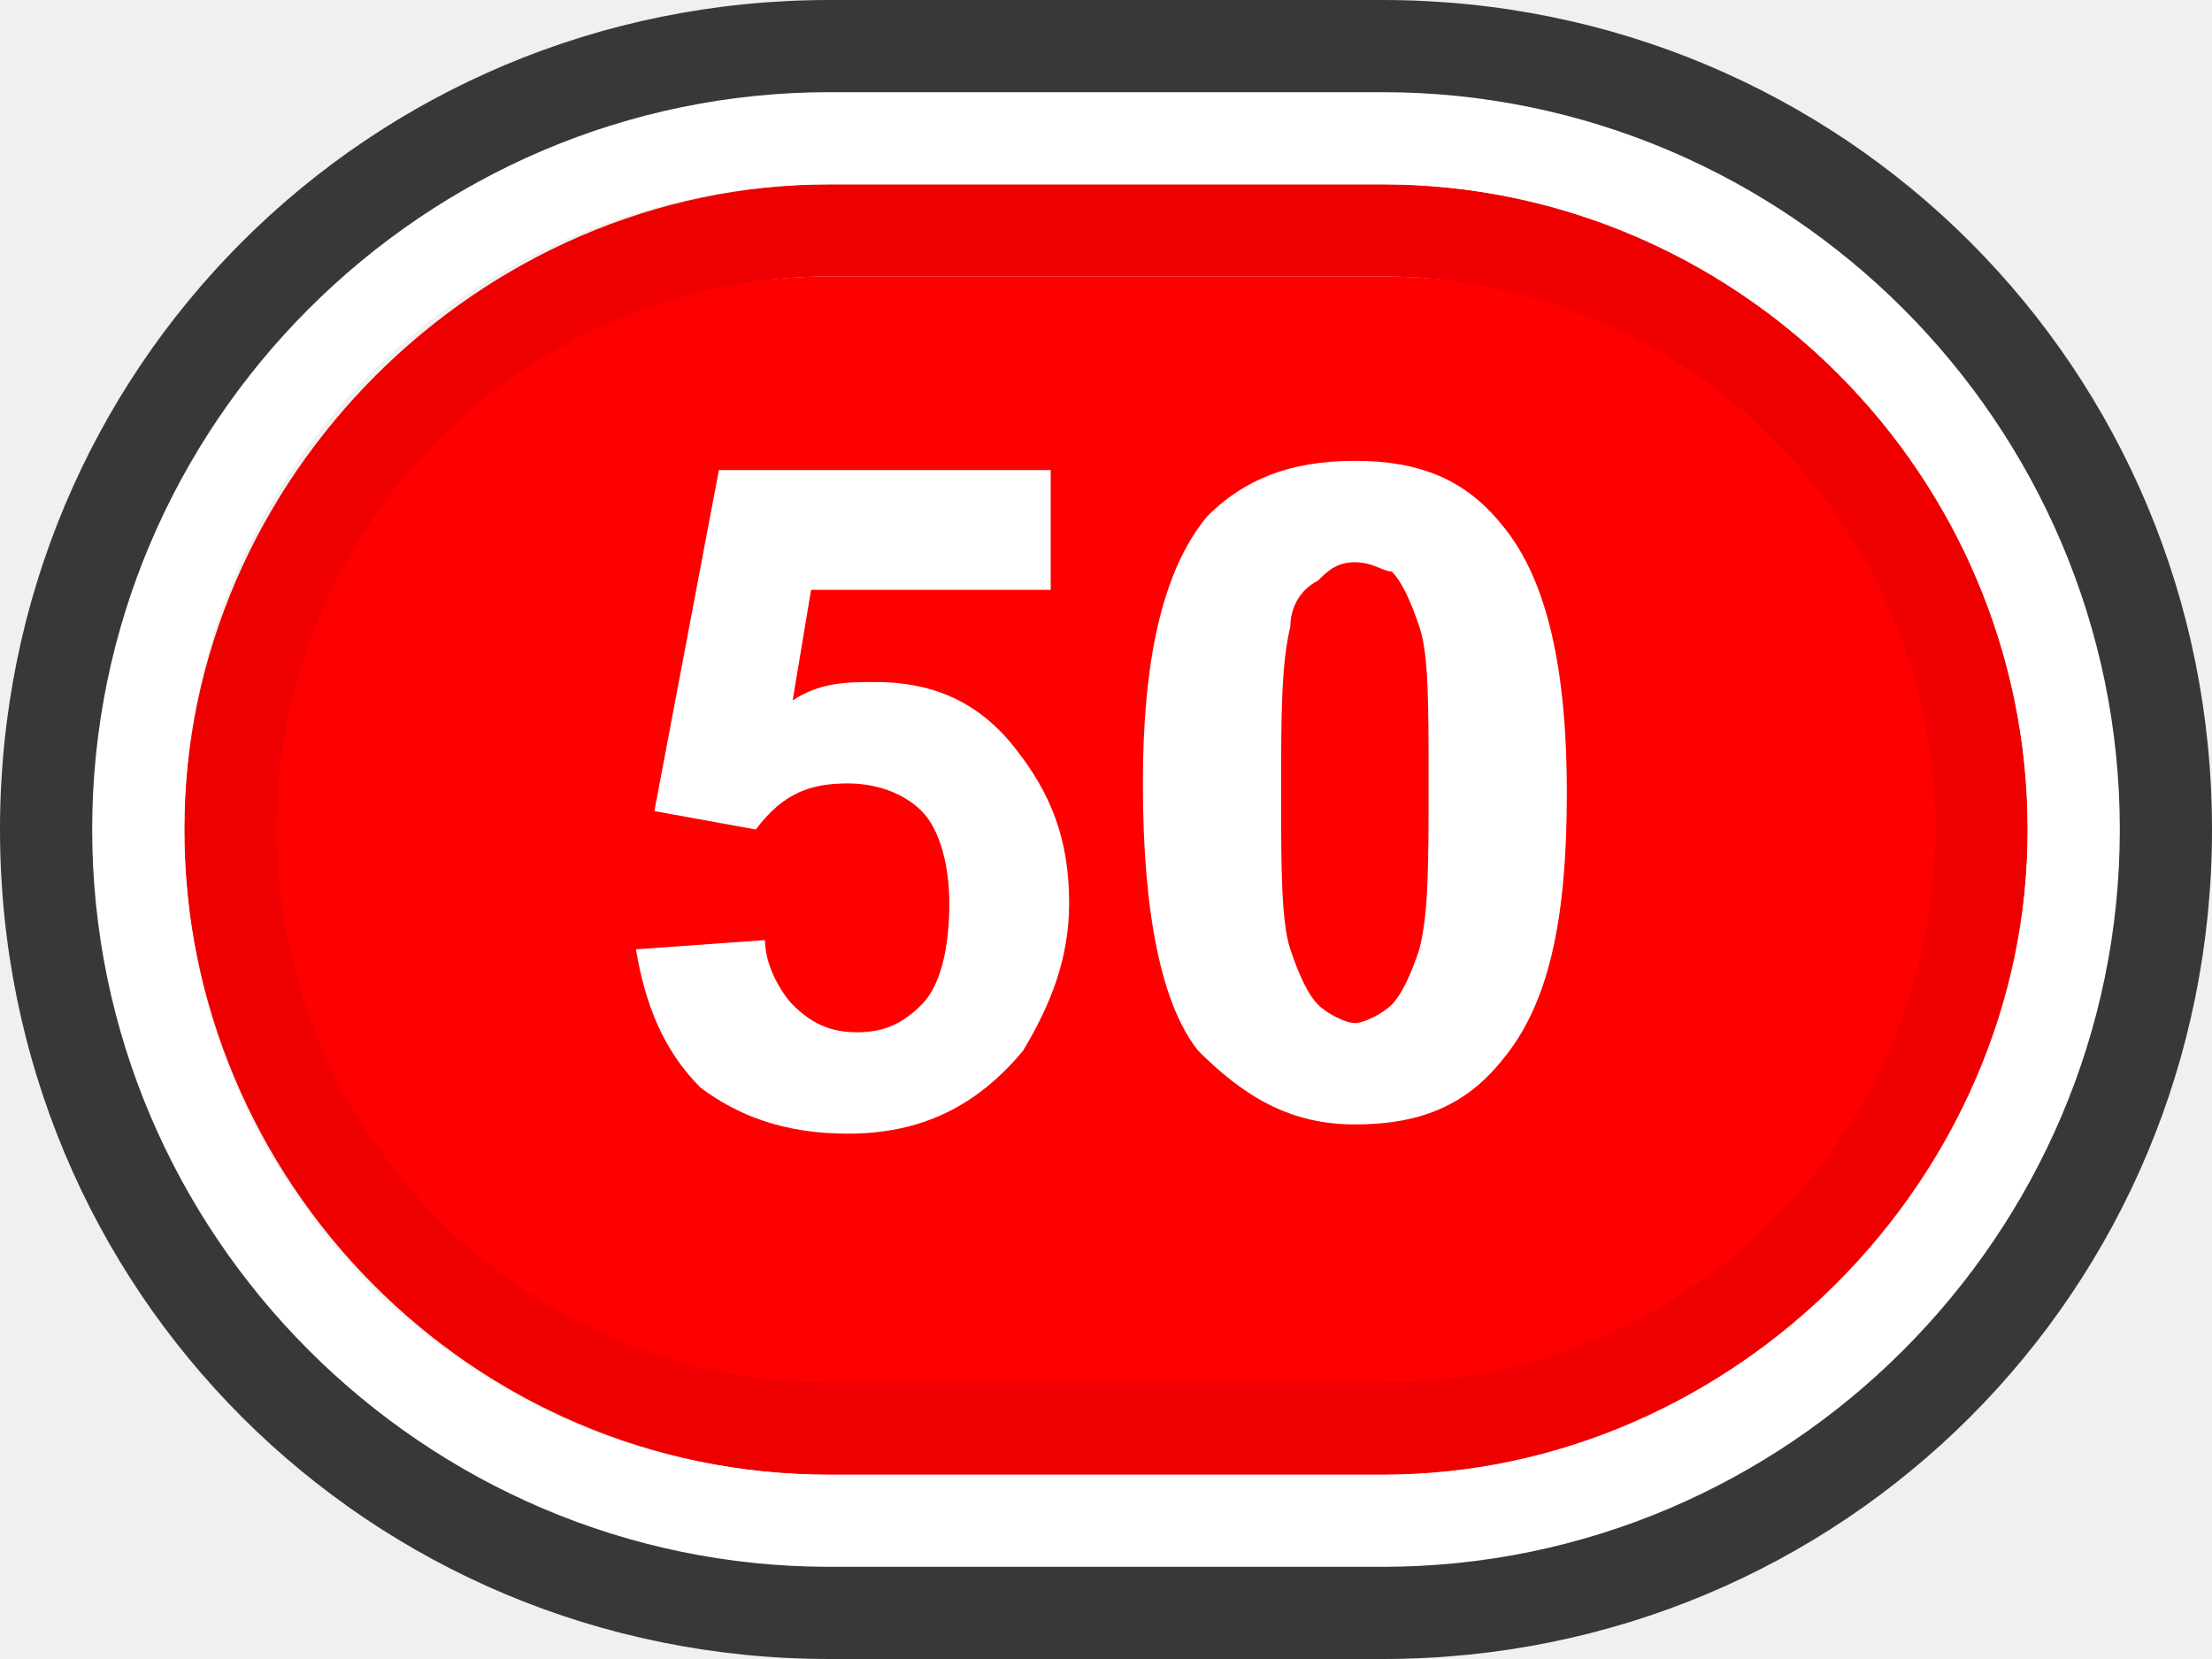
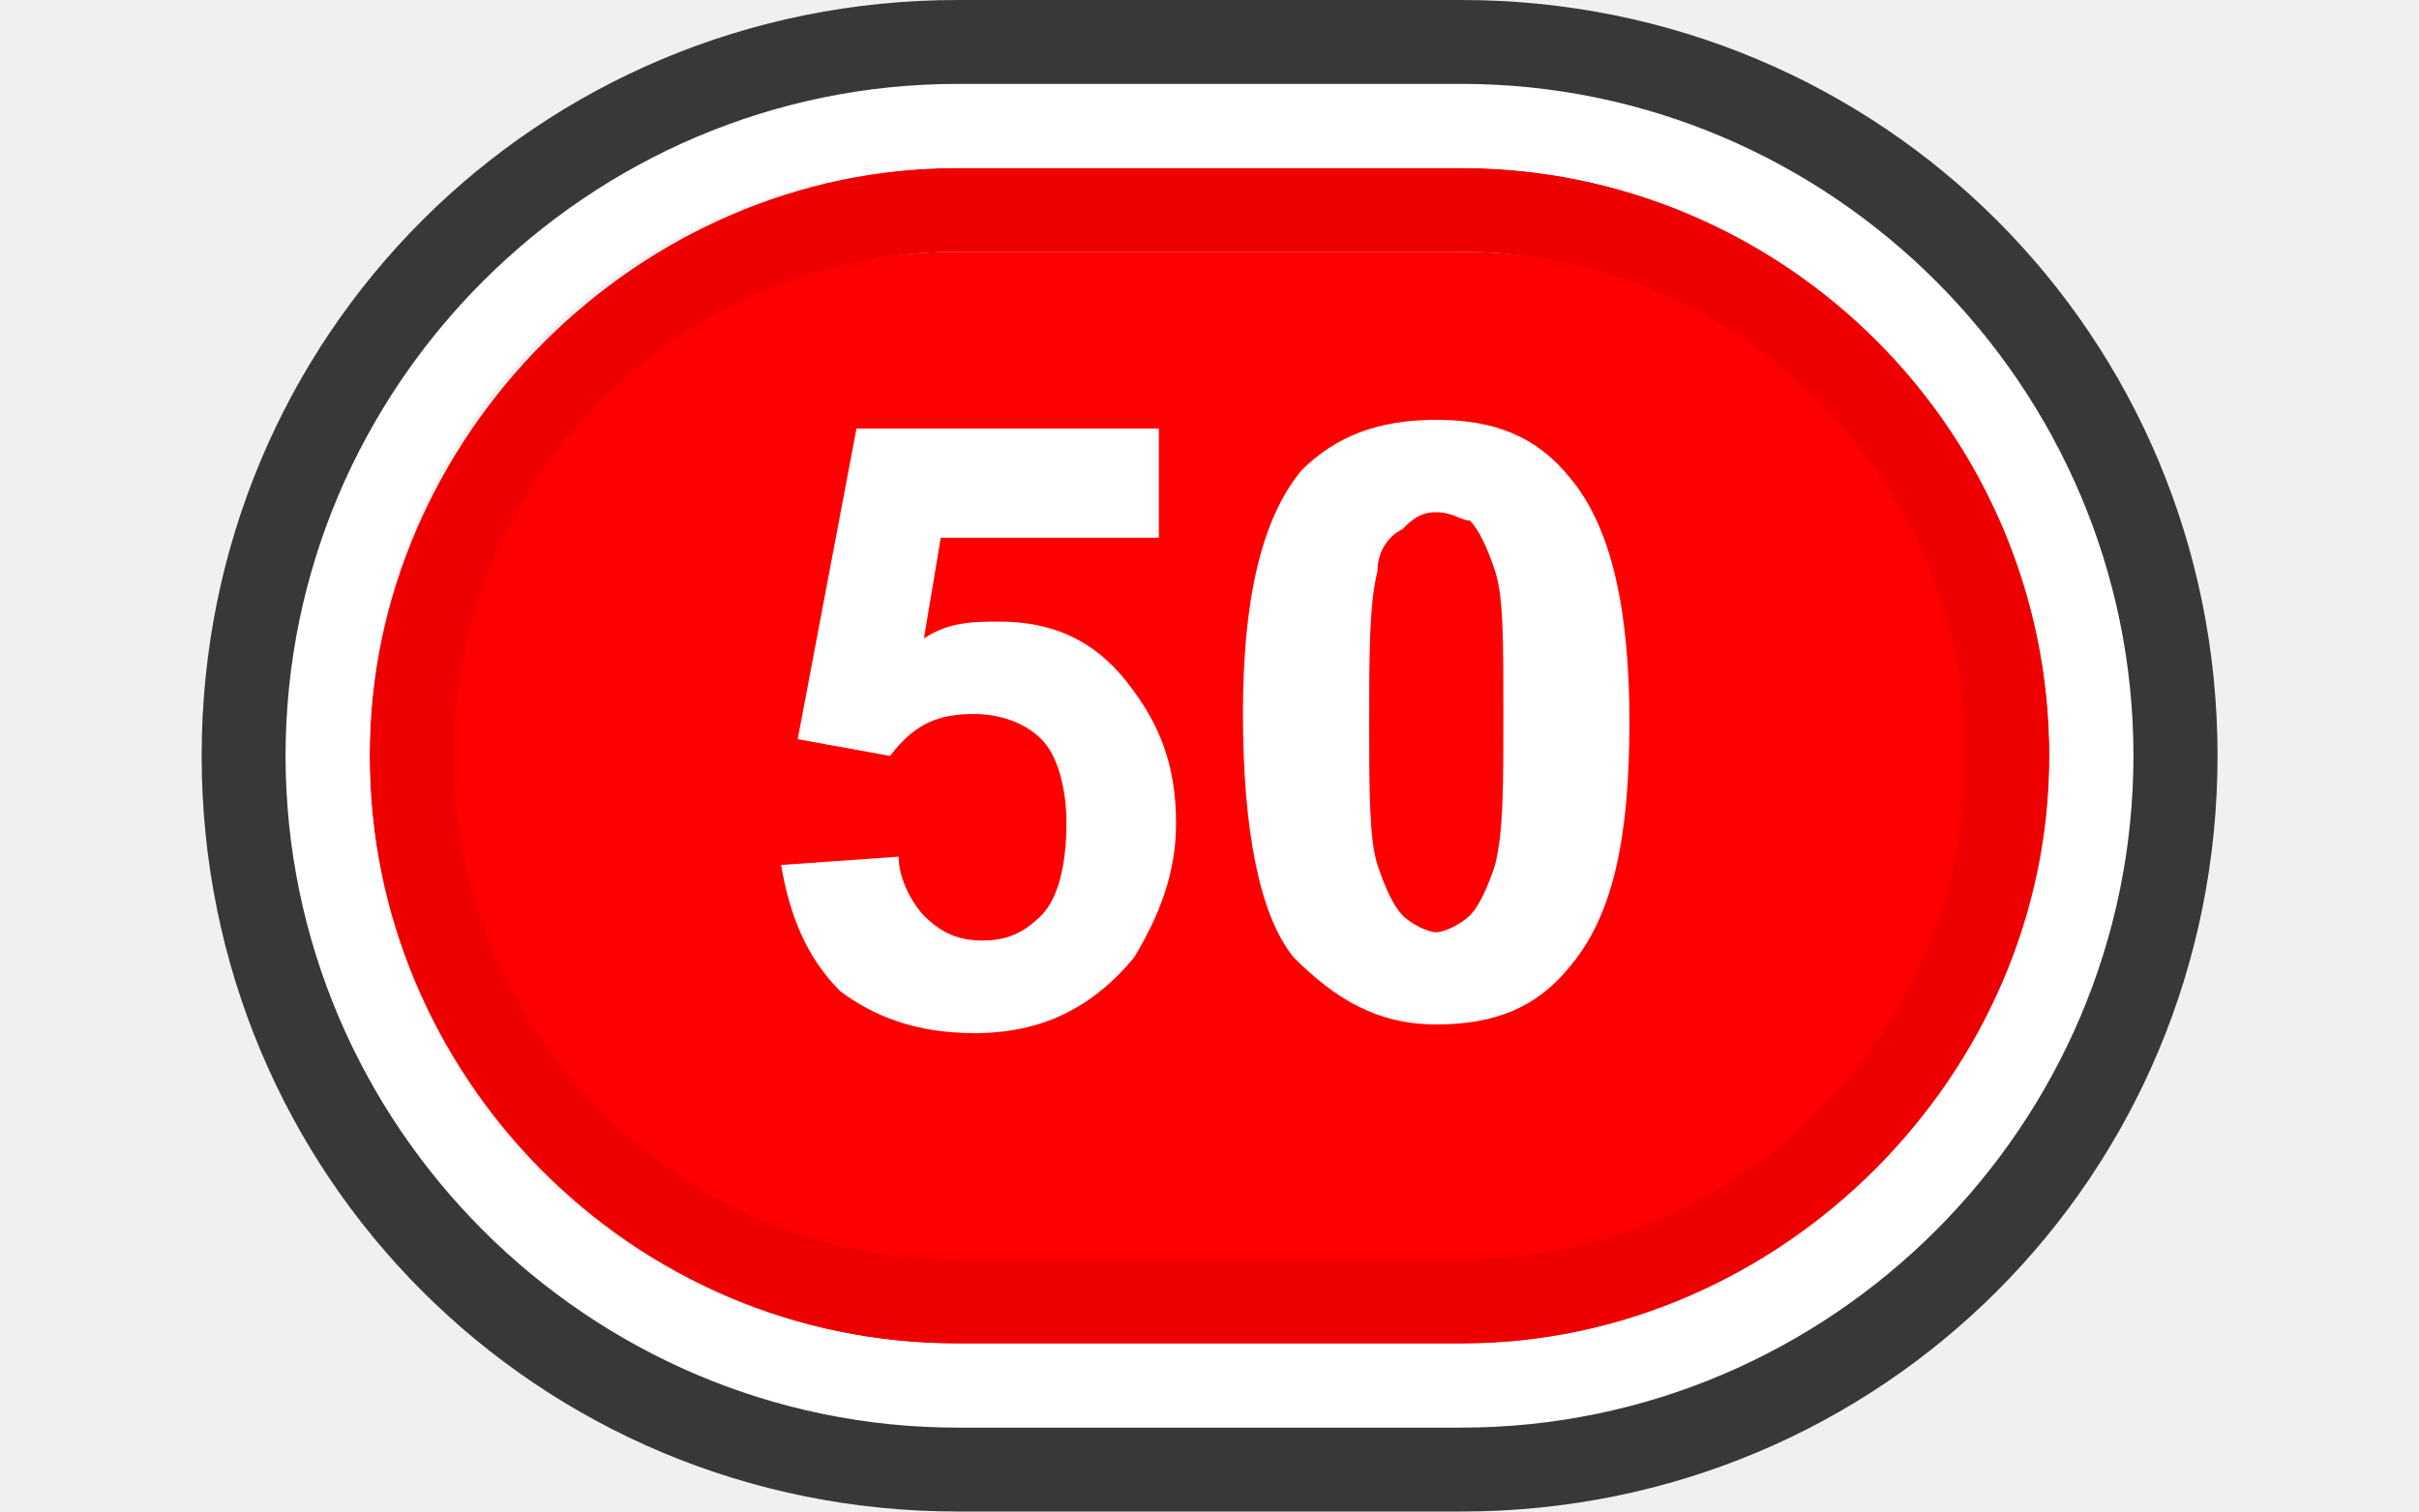
- <svg xmlns="http://www.w3.org/2000/svg" version="1.1" id="Layer_1" x="0px" y="0px" viewBox="0 0 24 18" enable-background="new 0 0 24 18" xml:space="preserve">
+ <svg xmlns="http://www.w3.org/2000/svg" version="1.1" id="Layer_1" x="0px" y="0px" viewBox="0 0 1280 800" enable-background="new 0 0 1280 800" xml:space="preserve">
  <g>
    <g>
-       <path fill="#FF0000" d="M9,16c-3.6,0-6.5-2.9-6.5-6.5S5.4,3,9,3h6c3.6,0,6.5,2.9,6.5,6.5S18.6,16,15,16H9z" />
-       <path fill="#EE0000" d="M15,3c3.3,0,6,2.7,6,6s-2.7,6-6,6H9c-3.3,0-6-2.7-6-6s2.7-6,6-6H15 M15,2H9C5.2,2,2,5.2,2,9s3.1,7,7,7h6    c3.9,0,7-3.1,7-7S18.8,2,15,2L15,2z" />
-       <path fill="#FFFFFF" d="M15,2c3.9,0,7,3.2,7,7s-3.2,7-7,7H9c-3.9,0-7-3.1-7-7s3.1-7,7-7H15 M15,1H9C4.6,1,1,4.6,1,9s3.6,8,8,8h6    c4.4,0,8-3.6,8-8S19.4,1,15,1L15,1z" />
-       <path fill="#383836" d="M15,1c4.4,0,8,3.6,8,8s-3.6,8-8,8H9c-4.4,0-8-3.6-8-8s3.6-8,8-8H15 M15,0H9C4,0,0,4,0,9s4,9,9,9h6    c5,0,9-4,9-9S20,0,15,0L15,0z" />
+       <path fill="#FF0000" d="M506.7,711.1c-160,0-288.9-128.9-288.9-288.9s128.9-288.9,288.9-288.9h266.7    c160,0,288.9,128.9,288.9,288.9S933.3,711.1,773.3,711.1H506.7z" />
+       <path fill="#EE0000" d="M773.3,133.3c146.7,0,266.7,120,266.7,266.7S920,666.7,773.3,666.7H506.7C360,666.7,240,546.7,240,400    s120-266.7,266.7-266.7H773.3 M773.3,88.9H506.7c-168.9,0-311.1,142.2-311.1,311.1s137.8,311.1,311.1,311.1h266.7    c173.3,0,311.1-137.8,311.1-311.1S942.2,88.9,773.3,88.9L773.3,88.9z" />
+       <path fill="#FFFFFF" d="M773.3,88.9c173.3,0,311.1,142.2,311.1,311.1S942.2,711.1,773.3,711.1H506.7    c-173.3,0-311.1-137.8-311.1-311.1S333.3,88.9,506.7,88.9H773.3 M773.3,44.4H506.7c-195.6,0-355.6,160-355.6,355.6    s160,355.6,355.6,355.6h266.7c195.6,0,355.6-160,355.6-355.6S968.9,44.4,773.3,44.4L773.3,44.4z" />
+       <path fill="#383836" d="M773.3,44.4c195.6,0,355.6,160,355.6,355.6s-160,355.6-355.6,355.6H506.7c-195.6,0-355.6-160-355.6-355.6    s160-355.6,355.6-355.6H773.3 M773.3,0H506.7c-222.2,0-400,177.8-400,400s177.8,400,400,400h266.7c222.2,0,400-177.8,400-400    S995.6,0,773.3,0L773.3,0z" />
    </g>
    <g>
      <g>
-         <path fill="#FFFFFF" d="M6.9,10.3l1.4-0.1c0,0.3,0.2,0.6,0.3,0.7c0.2,0.2,0.4,0.3,0.7,0.3c0.3,0,0.5-0.1,0.7-0.3     c0.2-0.2,0.3-0.6,0.3-1.1c0-0.4-0.1-0.8-0.3-1S9.5,8.5,9.2,8.5C8.8,8.5,8.5,8.6,8.2,9L7.1,8.8l0.7-3.7h3.6v1.3H8.8L8.6,7.6     c0.3-0.2,0.6-0.2,0.9-0.2c0.6,0,1.1,0.2,1.5,0.7s0.6,1,0.6,1.7c0,0.6-0.2,1.1-0.5,1.6c-0.5,0.6-1.1,0.9-1.9,0.9     c-0.7,0-1.2-0.2-1.6-0.5C7.2,11.4,7,10.9,6.9,10.3z" />
-         <path fill="#FFFFFF" d="M14.7,5c0.7,0,1.2,0.2,1.6,0.7C16.8,6.3,17,7.3,17,8.6c0,1.4-0.2,2.3-0.7,2.9c-0.4,0.5-0.9,0.7-1.6,0.7     c-0.7,0-1.2-0.3-1.7-0.8c-0.4-0.5-0.6-1.5-0.6-2.9c0-1.3,0.2-2.3,0.7-2.9C13.5,5.2,14,5,14.7,5z M14.7,6.1     c-0.2,0-0.3,0.1-0.4,0.2C14.1,6.4,14,6.6,14,6.8c-0.1,0.4-0.1,1-0.1,1.8s0,1.4,0.1,1.7c0.1,0.3,0.2,0.5,0.3,0.6     c0.1,0.1,0.3,0.2,0.4,0.2s0.3-0.1,0.4-0.2c0.1-0.1,0.2-0.3,0.3-0.6c0.1-0.4,0.1-0.9,0.1-1.8s0-1.4-0.1-1.7s-0.2-0.5-0.3-0.6     C15,6.2,14.9,6.1,14.7,6.1z" />
+         <path fill="#FFFFFF" d="M413.3,457.8l62.2-4.4c0,13.3,8.9,26.7,13.3,31.1c8.9,8.9,17.8,13.3,31.1,13.3c13.3,0,22.2-4.4,31.1-13.3     c8.9-8.9,13.3-26.7,13.3-48.9c0-17.8-4.4-35.6-13.3-44.4c-8.9-8.9-22.2-13.3-35.6-13.3c-17.8,0-31.1,4.4-44.4,22.2l-48.9-8.9     l31.1-164.4h160v57.8H497.8l-8.9,53.3c13.3-8.9,26.7-8.9,40-8.9c26.7,0,48.9,8.9,66.7,31.1s26.7,44.4,26.7,75.6     c0,26.7-8.9,48.9-22.2,71.1c-22.2,26.7-48.9,40-84.4,40c-31.1,0-53.3-8.9-71.1-22.2C426.7,506.7,417.8,484.4,413.3,457.8z" />
+         <path fill="#FFFFFF" d="M760,222.2c31.1,0,53.3,8.9,71.1,31.1c22.2,26.7,31.1,71.1,31.1,128.9c0,62.2-8.9,102.2-31.1,128.9     c-17.8,22.2-40,31.1-71.1,31.1c-31.1,0-53.3-13.3-75.6-35.6c-17.8-22.2-26.7-66.7-26.7-128.9c0-57.8,8.9-102.2,31.1-128.9     C706.7,231.1,728.9,222.2,760,222.2z M760,271.1c-8.9,0-13.3,4.4-17.8,8.9c-8.9,4.4-13.3,13.3-13.3,22.2     c-4.4,17.8-4.4,44.4-4.4,80s0,62.2,4.4,75.6c4.4,13.3,8.9,22.2,13.3,26.7s13.3,8.9,17.8,8.9c4.4,0,13.3-4.4,17.8-8.9     c4.4-4.4,8.9-13.3,13.3-26.7c4.4-17.8,4.4-40,4.4-80s0-62.2-4.4-75.6c-4.4-13.3-8.9-22.2-13.3-26.7     C773.3,275.6,768.9,271.1,760,271.1z" />
      </g>
    </g>
  </g>
</svg>
